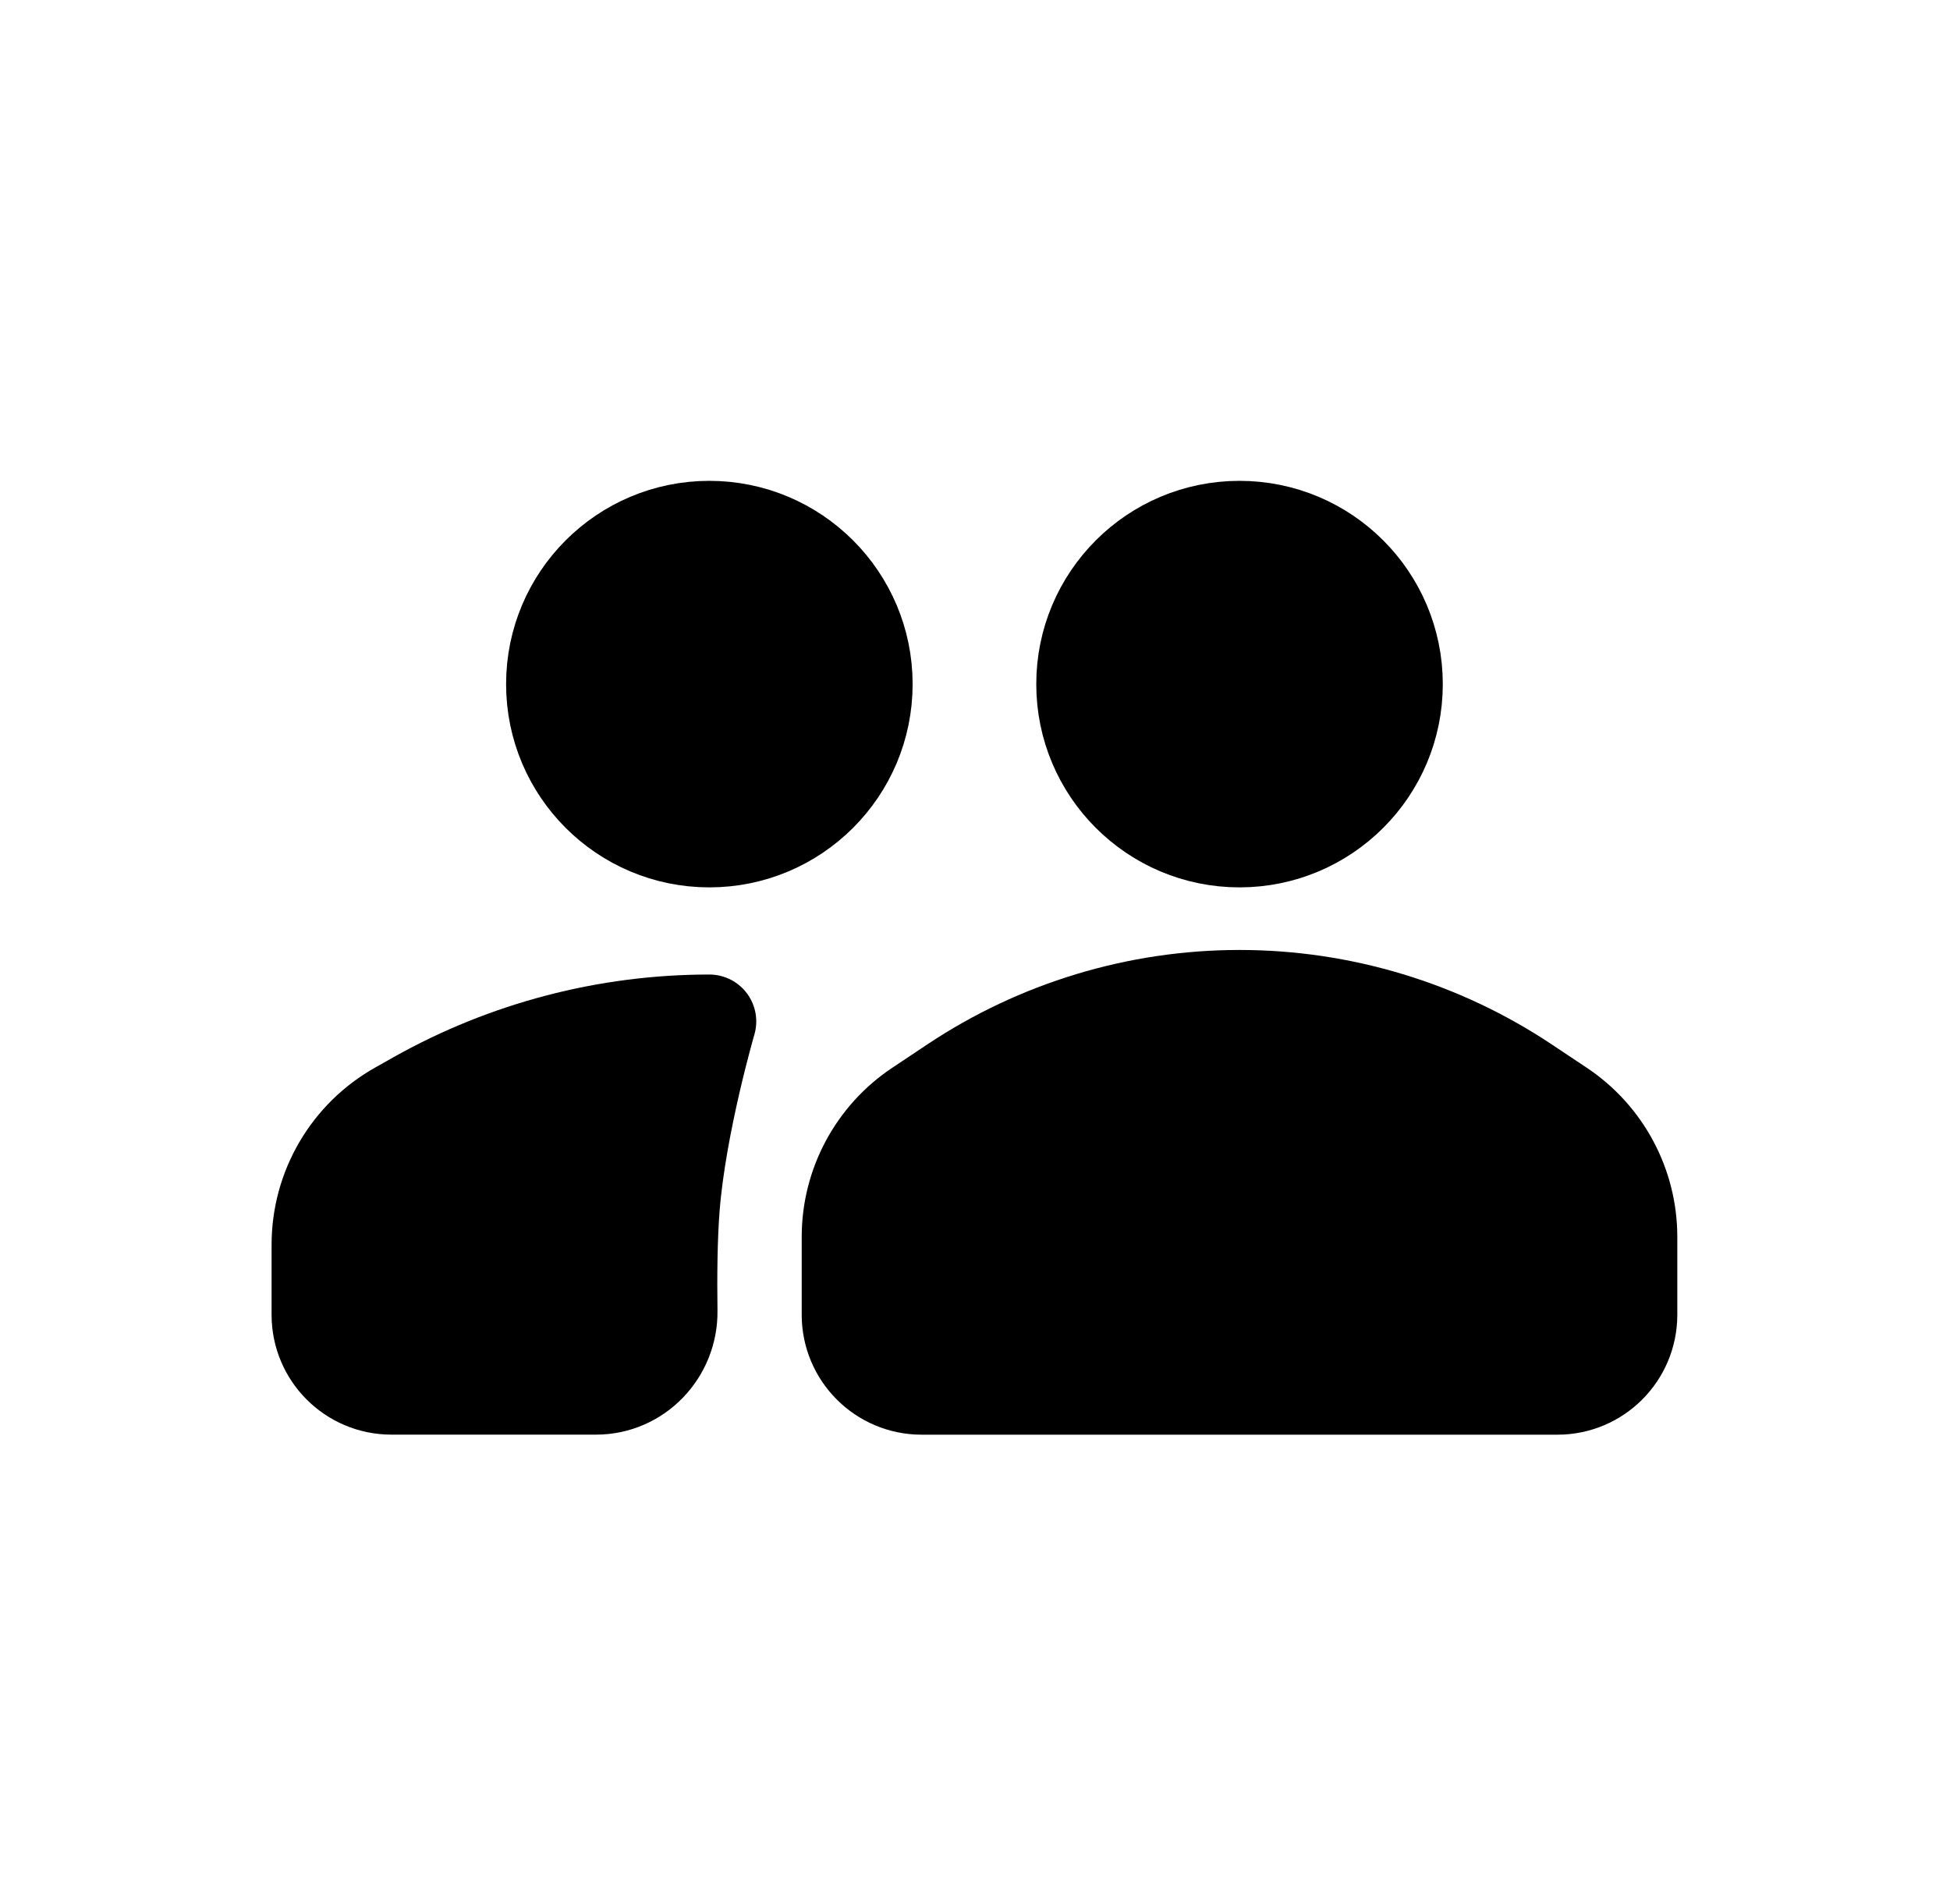
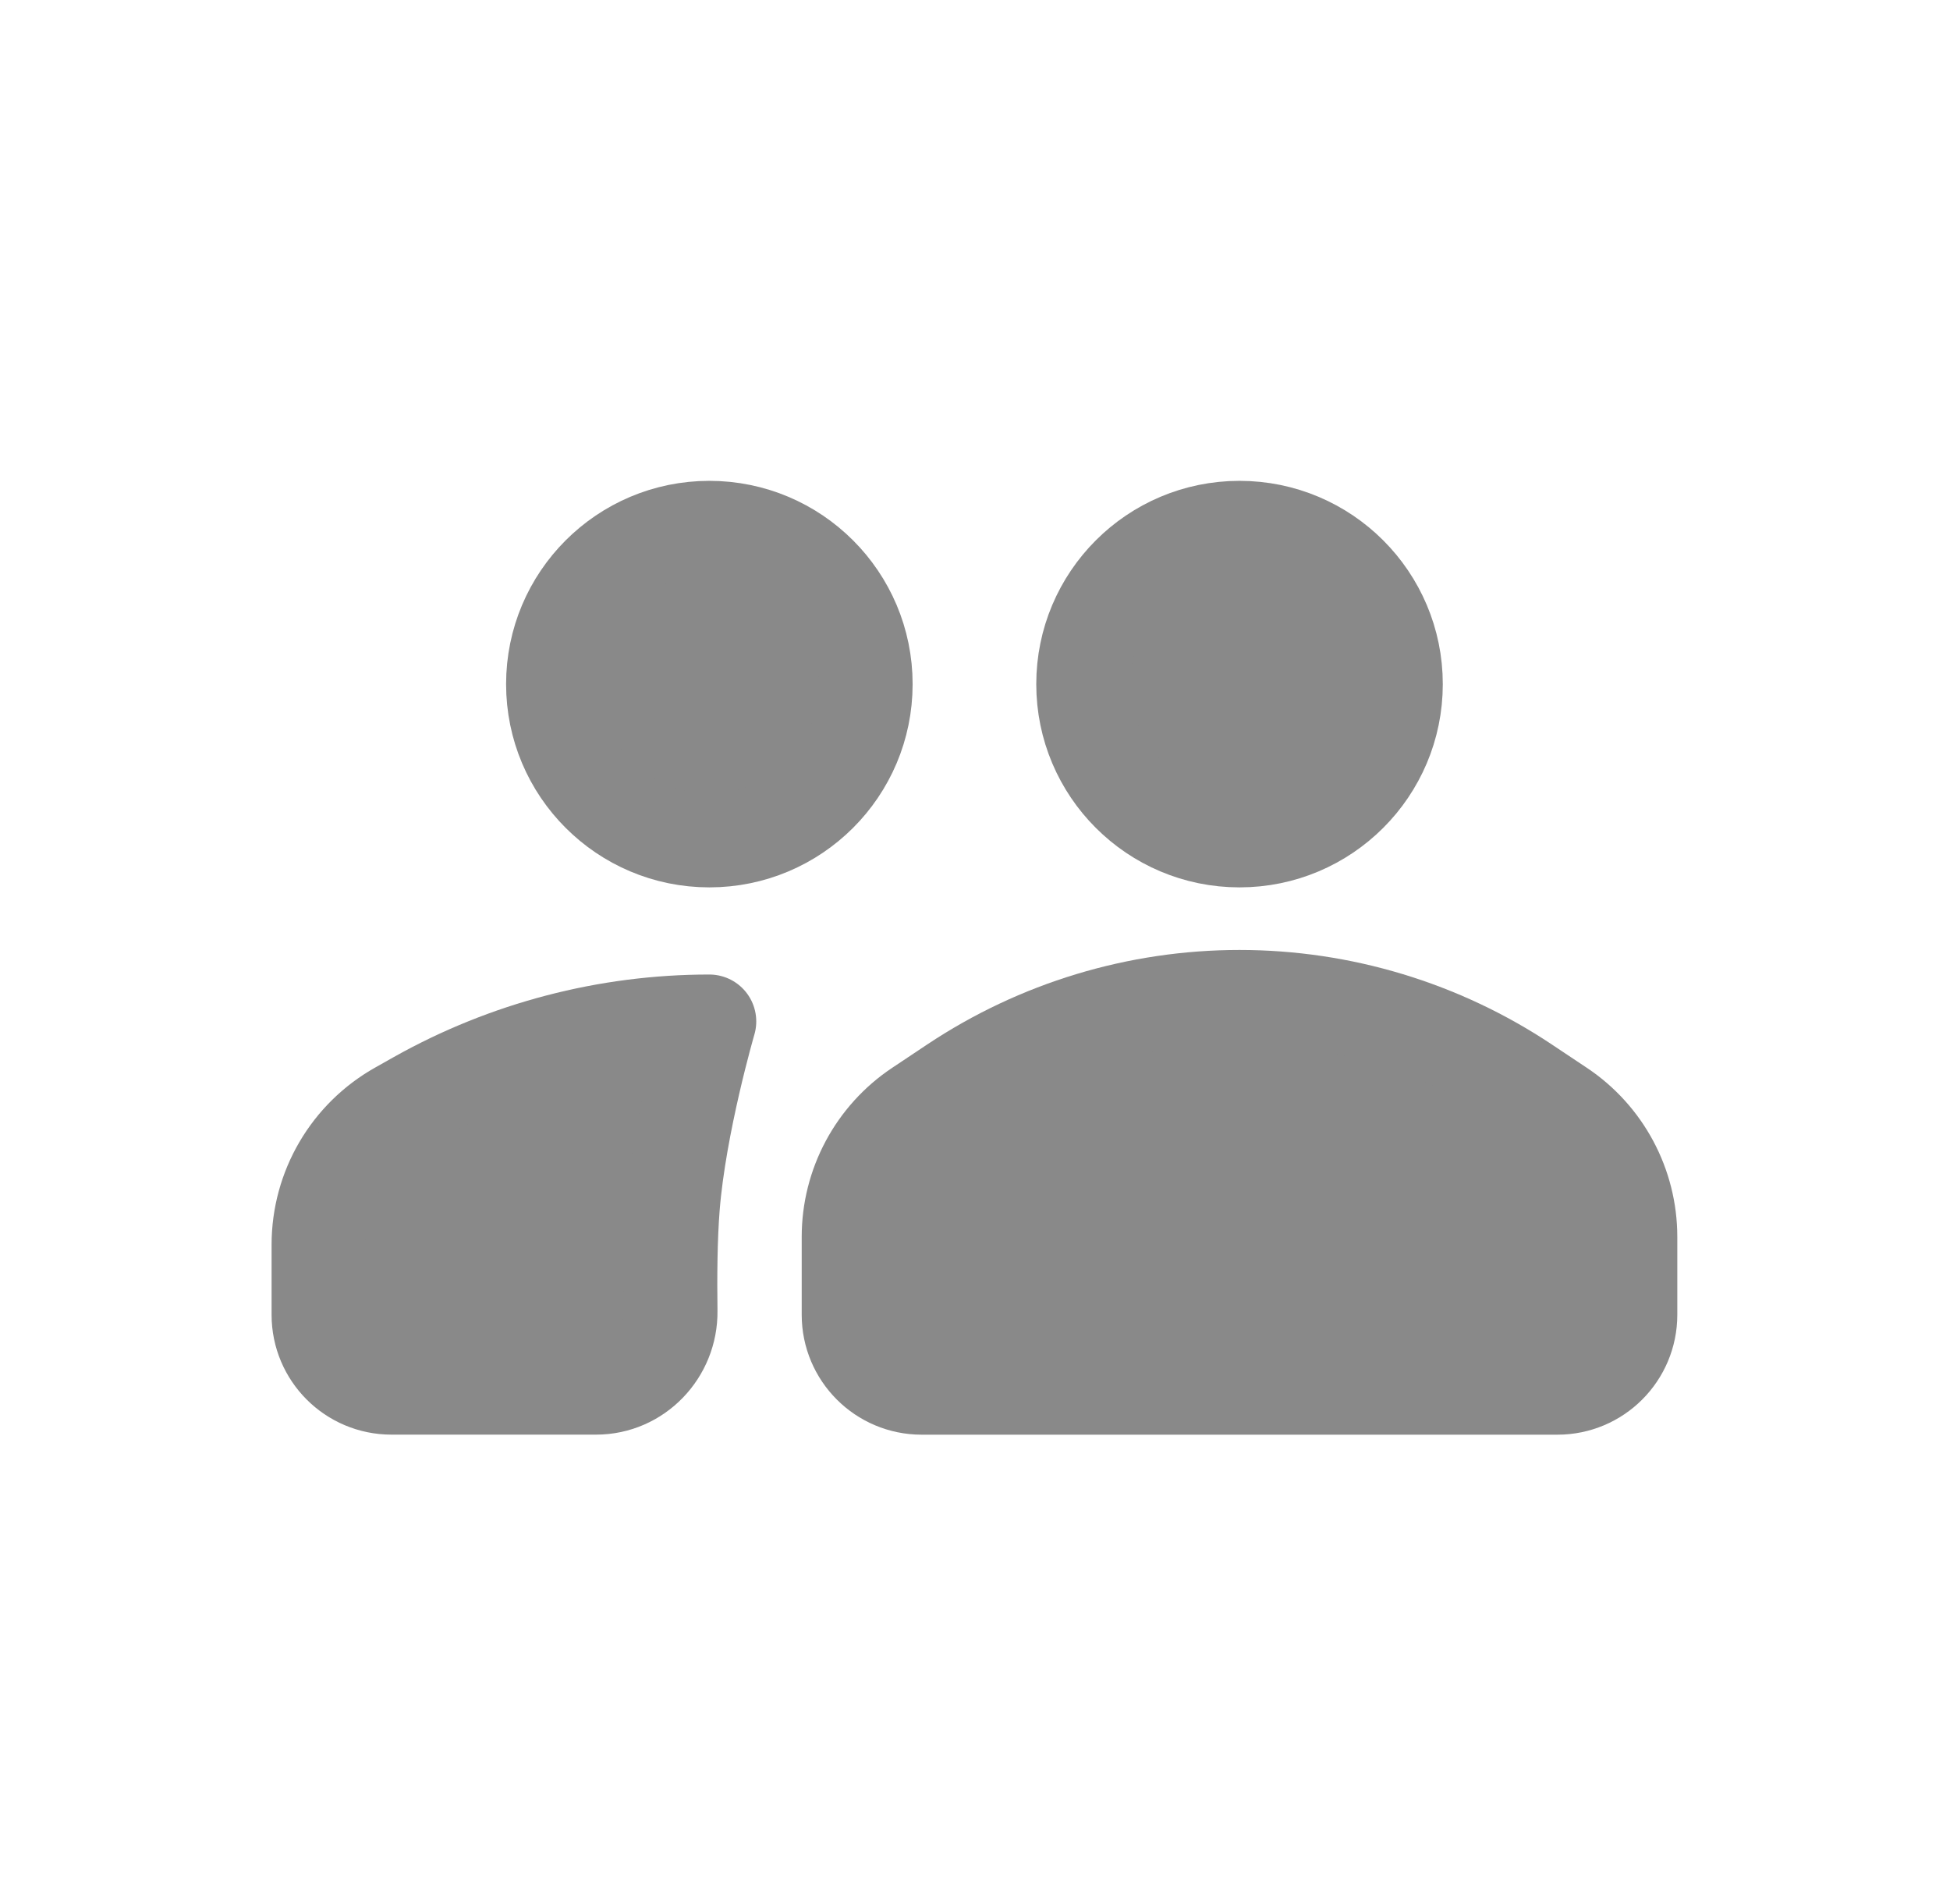
<svg xmlns="http://www.w3.org/2000/svg" width="42" height="41" viewBox="0 0 42 41" fill="none">
-   <path d="M30.065 14.735C30.065 16.595 28.557 18.102 26.697 18.102C24.837 18.102 23.33 16.595 23.33 14.735C23.33 12.875 24.837 11.367 26.697 11.367C28.557 11.367 30.065 12.875 30.065 14.735Z" fill="currentColor" stroke="currentColor" stroke-width="2.021" />
-   <path d="M19.778 23.839L20.528 23.339C22.355 22.121 24.502 21.471 26.697 21.471C28.893 21.471 31.04 22.121 32.867 23.339L33.617 23.839C34.553 24.463 35.116 25.515 35.116 26.64V28.318C35.116 29.186 34.413 29.89 33.545 29.89H26.697H19.85C18.982 29.89 18.278 29.186 18.278 28.318V26.64C18.278 25.515 18.841 24.463 19.778 23.839Z" fill="currentColor" stroke="currentColor" stroke-width="2.021" stroke-linecap="round" stroke-linejoin="round" />
-   <path d="M18.646 14.735C18.646 16.595 17.138 18.102 15.278 18.102C13.419 18.102 11.911 16.595 11.911 14.735C11.911 12.875 13.419 11.367 15.278 11.367C17.138 11.367 18.646 12.875 18.646 14.735Z" fill="currentColor" stroke="currentColor" stroke-width="2.021" />
-   <path d="M8.578 23.873L8.975 23.649C10.9 22.568 13.071 22 15.278 22C15.278 22 14.633 24.21 14.492 26C14.439 26.671 14.433 27.511 14.443 28.238C14.455 29.137 13.738 29.889 12.839 29.889H8.431C7.563 29.889 6.86 29.186 6.86 28.318V26.809C6.86 25.591 7.516 24.469 8.578 23.873Z" fill="currentColor" stroke="currentColor" stroke-width="2.021" stroke-linecap="round" stroke-linejoin="round" />
+   <path d="M30.065 14.735C30.065 16.595 28.557 18.102 26.697 18.102C24.837 18.102 23.33 16.595 23.33 14.735C23.33 12.875 24.837 11.367 26.697 11.367C28.557 11.367 30.065 12.875 30.065 14.735Z" fill="#898989" stroke="#898989" stroke-width="2.021" />
+   <path d="M19.778 23.839L20.528 23.339C22.355 22.121 24.502 21.471 26.697 21.471C28.893 21.471 31.04 22.121 32.867 23.339L33.617 23.839C34.553 24.463 35.116 25.515 35.116 26.64V28.318C35.116 29.186 34.413 29.89 33.545 29.89H26.697H19.85C18.982 29.89 18.278 29.186 18.278 28.318V26.64C18.278 25.515 18.841 24.463 19.778 23.839Z" fill="#898989" stroke="#898989" stroke-width="2.021" stroke-linecap="round" stroke-linejoin="round" />
+   <path d="M18.646 14.735C18.646 16.595 17.138 18.102 15.278 18.102C13.419 18.102 11.911 16.595 11.911 14.735C11.911 12.875 13.419 11.367 15.278 11.367C17.138 11.367 18.646 12.875 18.646 14.735Z" fill="#898989" stroke="#898989" stroke-width="2.021" />
+   <path d="M8.578 23.873L8.975 23.649C10.9 22.568 13.071 22 15.278 22C15.278 22 14.633 24.21 14.492 26C14.439 26.671 14.433 27.511 14.443 28.238C14.455 29.137 13.738 29.889 12.839 29.889H8.431C7.563 29.889 6.86 29.186 6.86 28.318V26.809C6.86 25.591 7.516 24.469 8.578 23.873Z" fill="#898989" stroke="#898989" stroke-width="2.021" stroke-linecap="round" stroke-linejoin="round" />
</svg>
